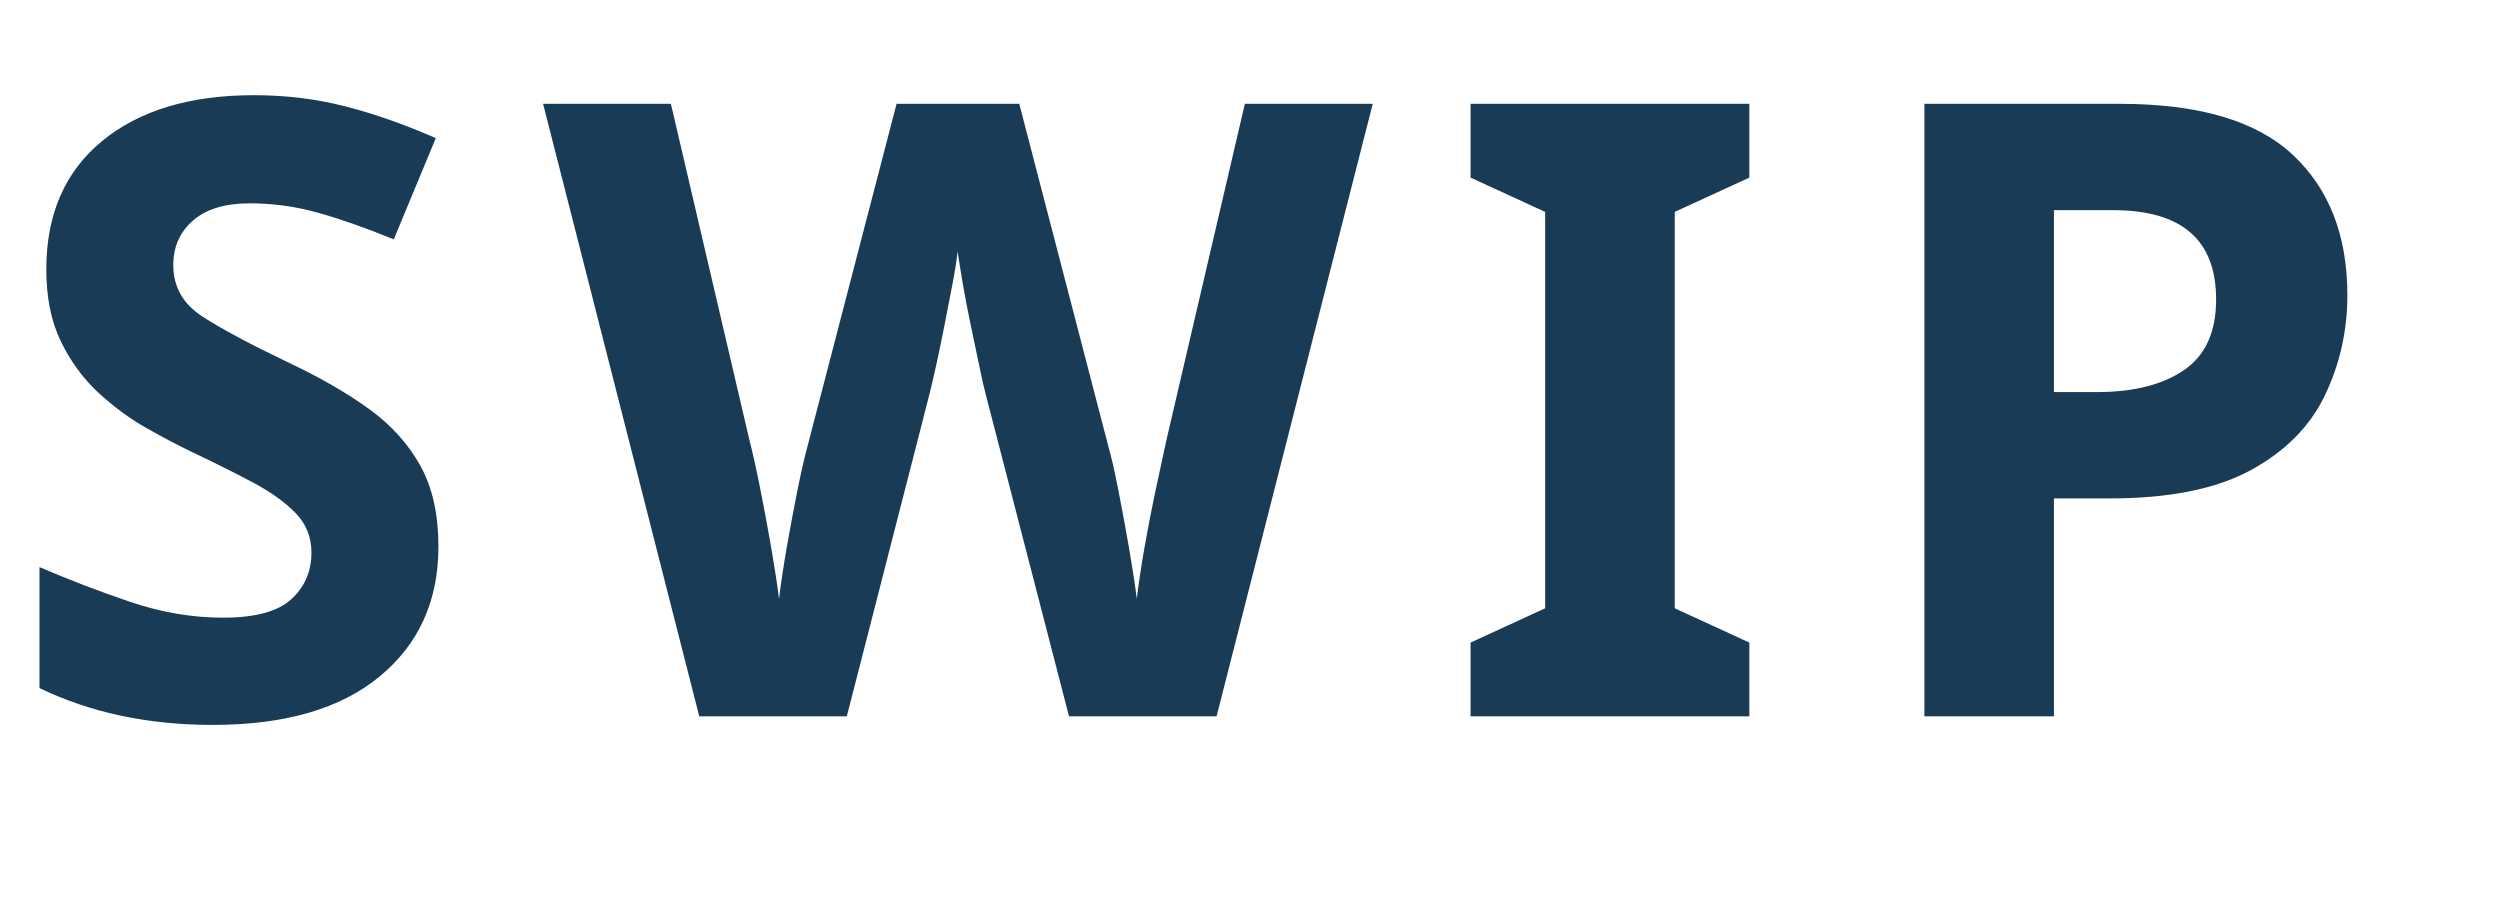
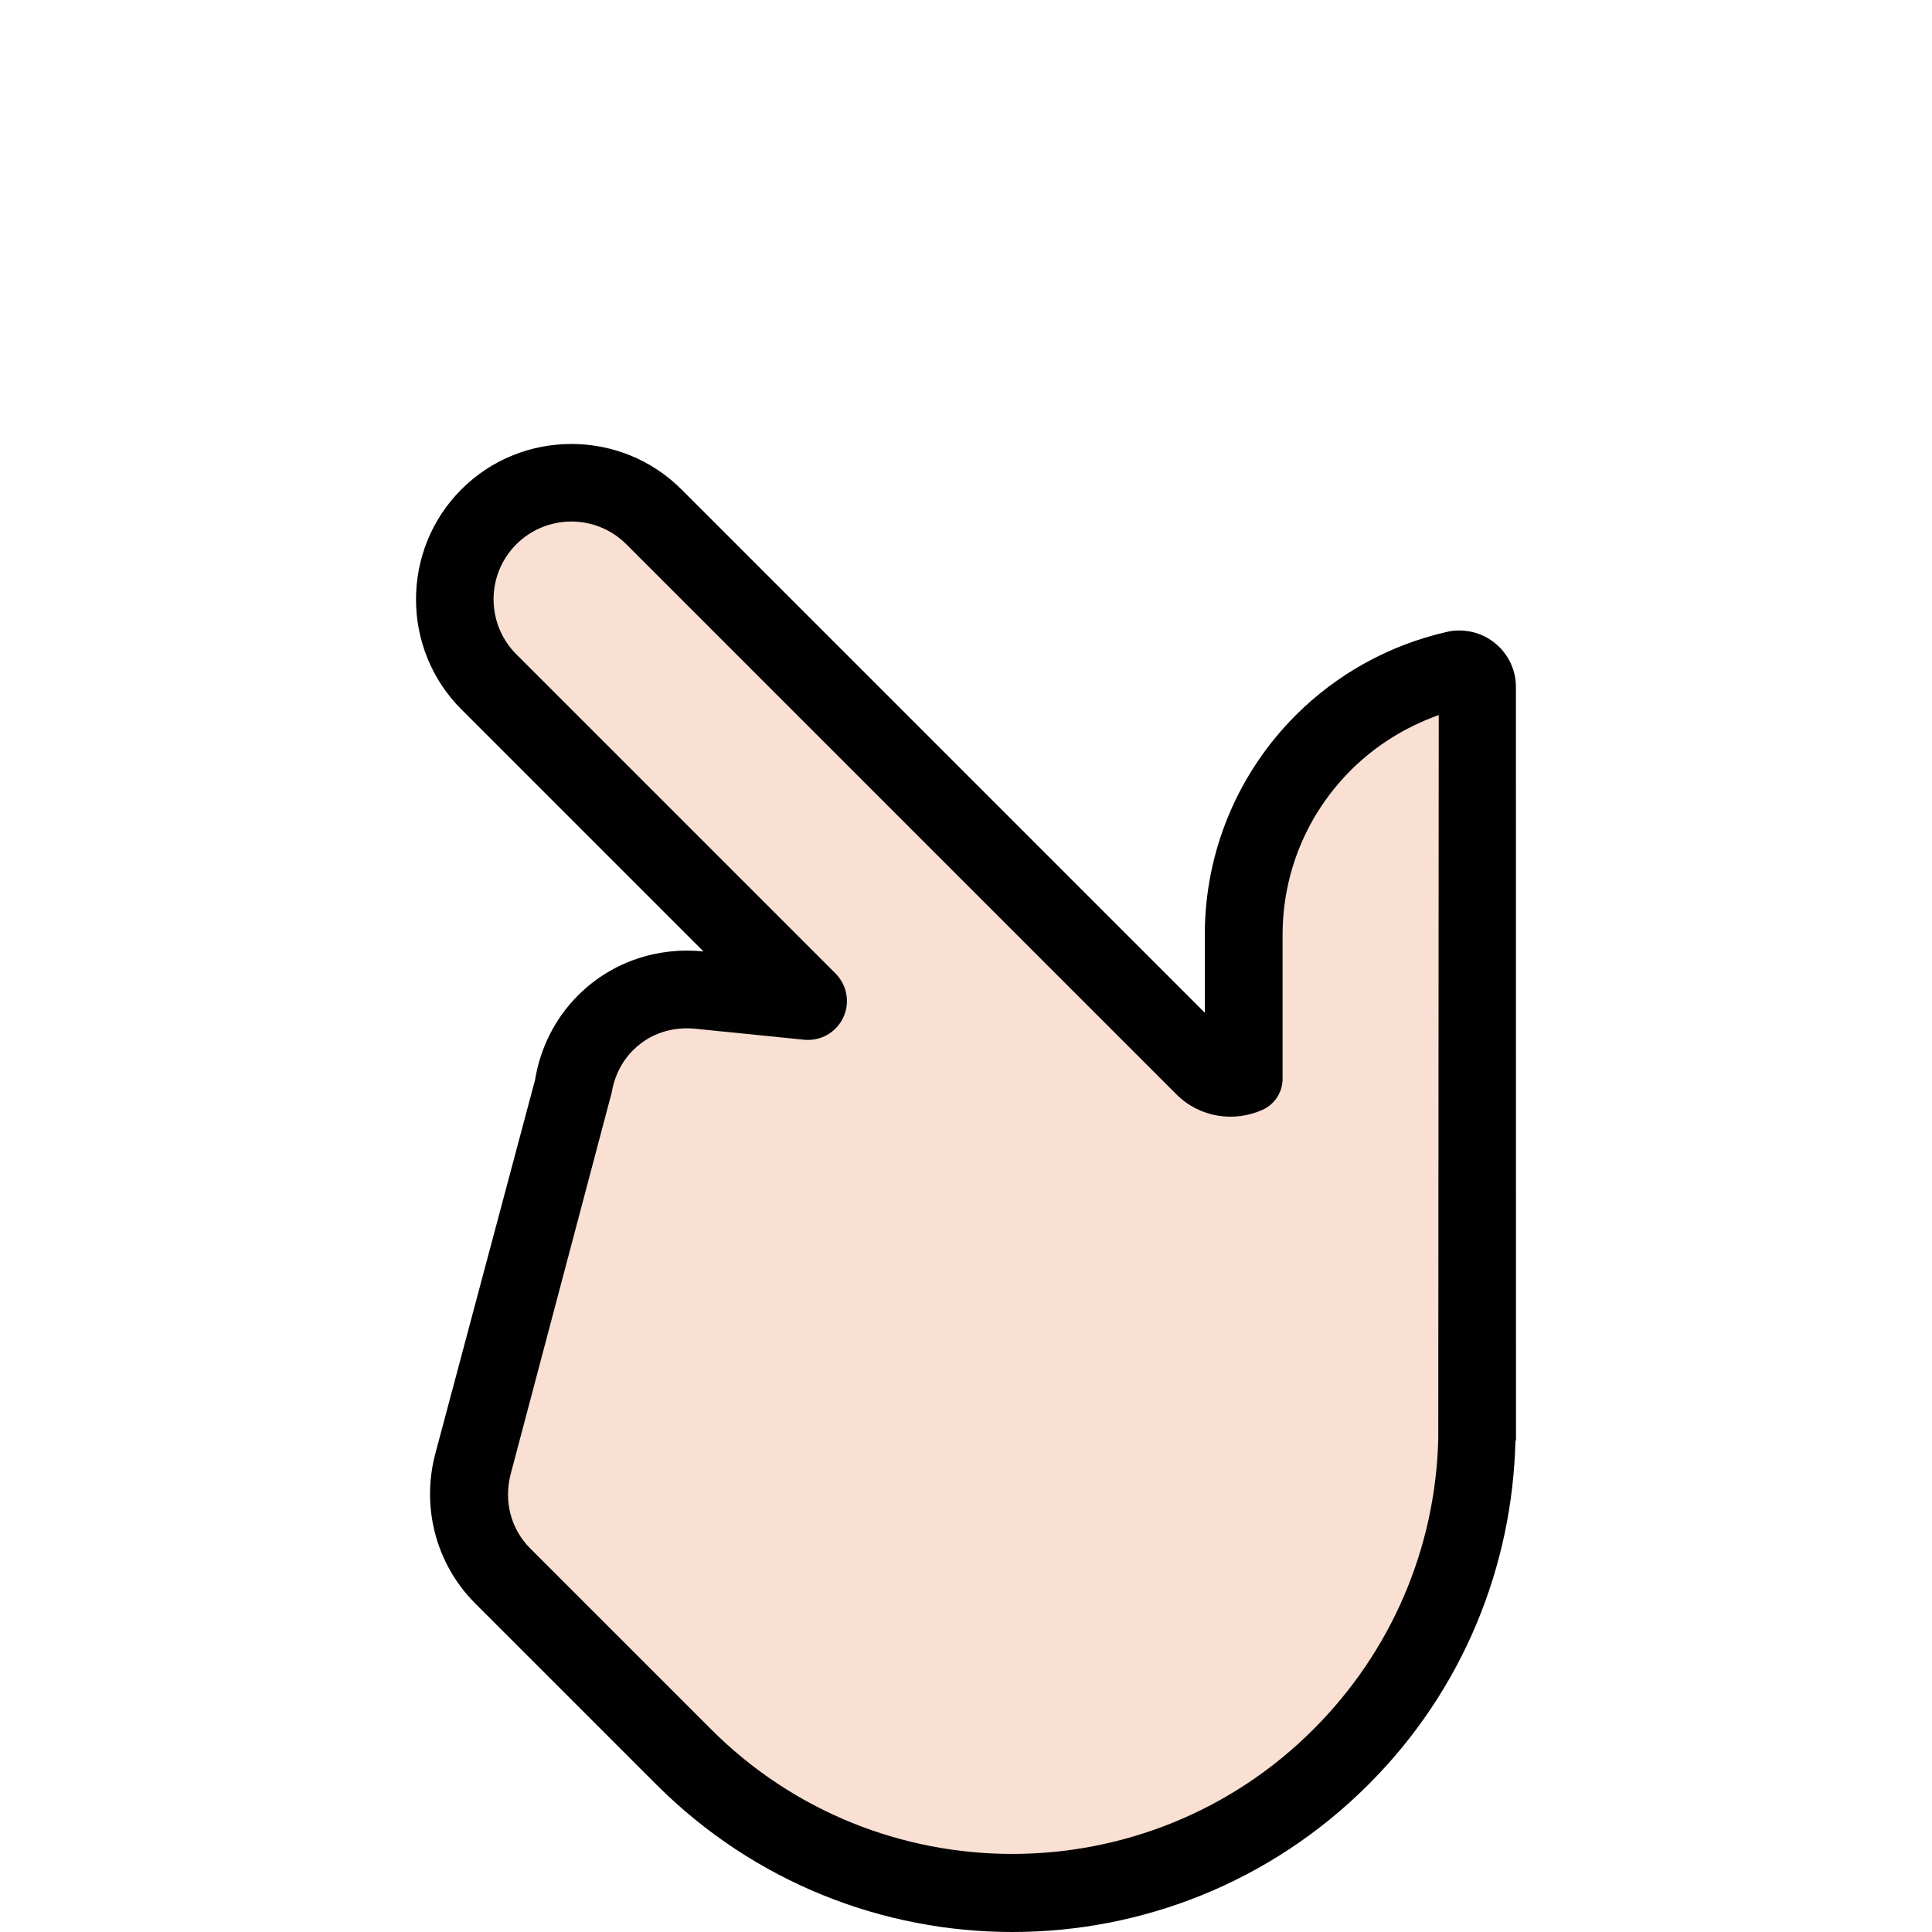
- <svg xmlns="http://www.w3.org/2000/svg" id="Layer_1" data-name="Layer 1" viewBox="0 0 474.97 171.31">
-   <text transform="translate(0 136.1)" style="font-size:163px;fill:#193b56;font-family:Spartacus-Black, Spartacus;font-weight:800;letter-spacing:0.082em">SWIPE</text>
+ <svg xmlns="http://www.w3.org/2000/svg" version="1.1" id="Capa_1" x="0px" y="0px" viewBox="0 0 397.324 397.324" style="enable-background:new 0 0 397.324 397.324;" xml:space="preserve">
+   <path style="fill:#F9E0D2;" d="M275.754,361.312c-37.264,37.264-97.904,37.264-135.168,0l-37.216-37.216  c-6.016-6.016-8.304-14.64-6.064-23.04l20.752-78.448c0.416-2.768,2.048-7.856,6.448-12.256c5.04-5.04,12.08-7.488,19.328-6.736  l22.336,2.272l-65.648-65.648c-9.36-9.36-9.36-24.576,0-33.936s24.576-9.36,33.936,0l113.104,113.104  c2.192,2.192,5.392,2.784,8.208,1.776l-0.016-28.896c0.016-23.376,15.328-44.976,37.312-52.752l10.672-3.808l-0.112,160.32  C303.05,320.736,293.146,343.92,275.754,361.312z" />
+   <g>
+     <path style="fill:#010101;" d="M297.498,129.968c-11.952,2.72-22.64,8.752-31.008,17.104c-11.568,11.568-18.72,27.552-18.72,45.2   l0.016,16.016L140.138,100.64c-12.448-12.448-32.816-12.448-45.248,0c-12.448,12.448-12.448,32.816,0,45.248l49.776,49.776   c-9.2-0.944-18.72,1.984-25.776,9.024c-4.896,4.896-7.808,11.024-8.848,17.376l-20.528,76.928   c-2.816,10.64-0.096,22.432,8.224,30.768l37.216,37.216c40.464,40.464,106.032,40.464,146.496,0   c19.6-19.6,29.616-45.088,30.208-70.752l0.112,0.096v-2.512c0-0.048,0-0.096,0-0.112l-0.016-152.384   c0.016-6.432-5.2-11.648-11.648-11.648C299.194,129.664,298.314,129.744,297.498,129.968z M295.786,295.84   c-0.544,22.656-9.76,43.904-25.68,59.808c-34.16,34.16-89.712,34.16-123.856,0l-37.216-37.216c-3.984-3.984-5.472-9.712-4-15.328   l20.768-78.432c0.384-2.336,1.456-5.744,4.368-8.672c4.528-4.528,9.984-4.72,12.848-4.432l22.352,2.256   c3.36,0.336,6.576-1.472,8.032-4.528s0.816-6.688-1.568-9.088l-65.648-65.648c-6.24-6.24-6.24-16.4,0-22.624   c6.24-6.24,16.4-6.24,22.624,0L241.914,225.04c4.816,4.816,11.872,5.824,17.728,3.2c2.512-1.136,4.128-3.632,4.128-6.384v-29.568   c0-12.8,4.992-24.832,14.032-33.888c5.104-5.104,11.36-8.96,18.08-11.344L295.786,295.84z" />
+   </g>
</svg>
